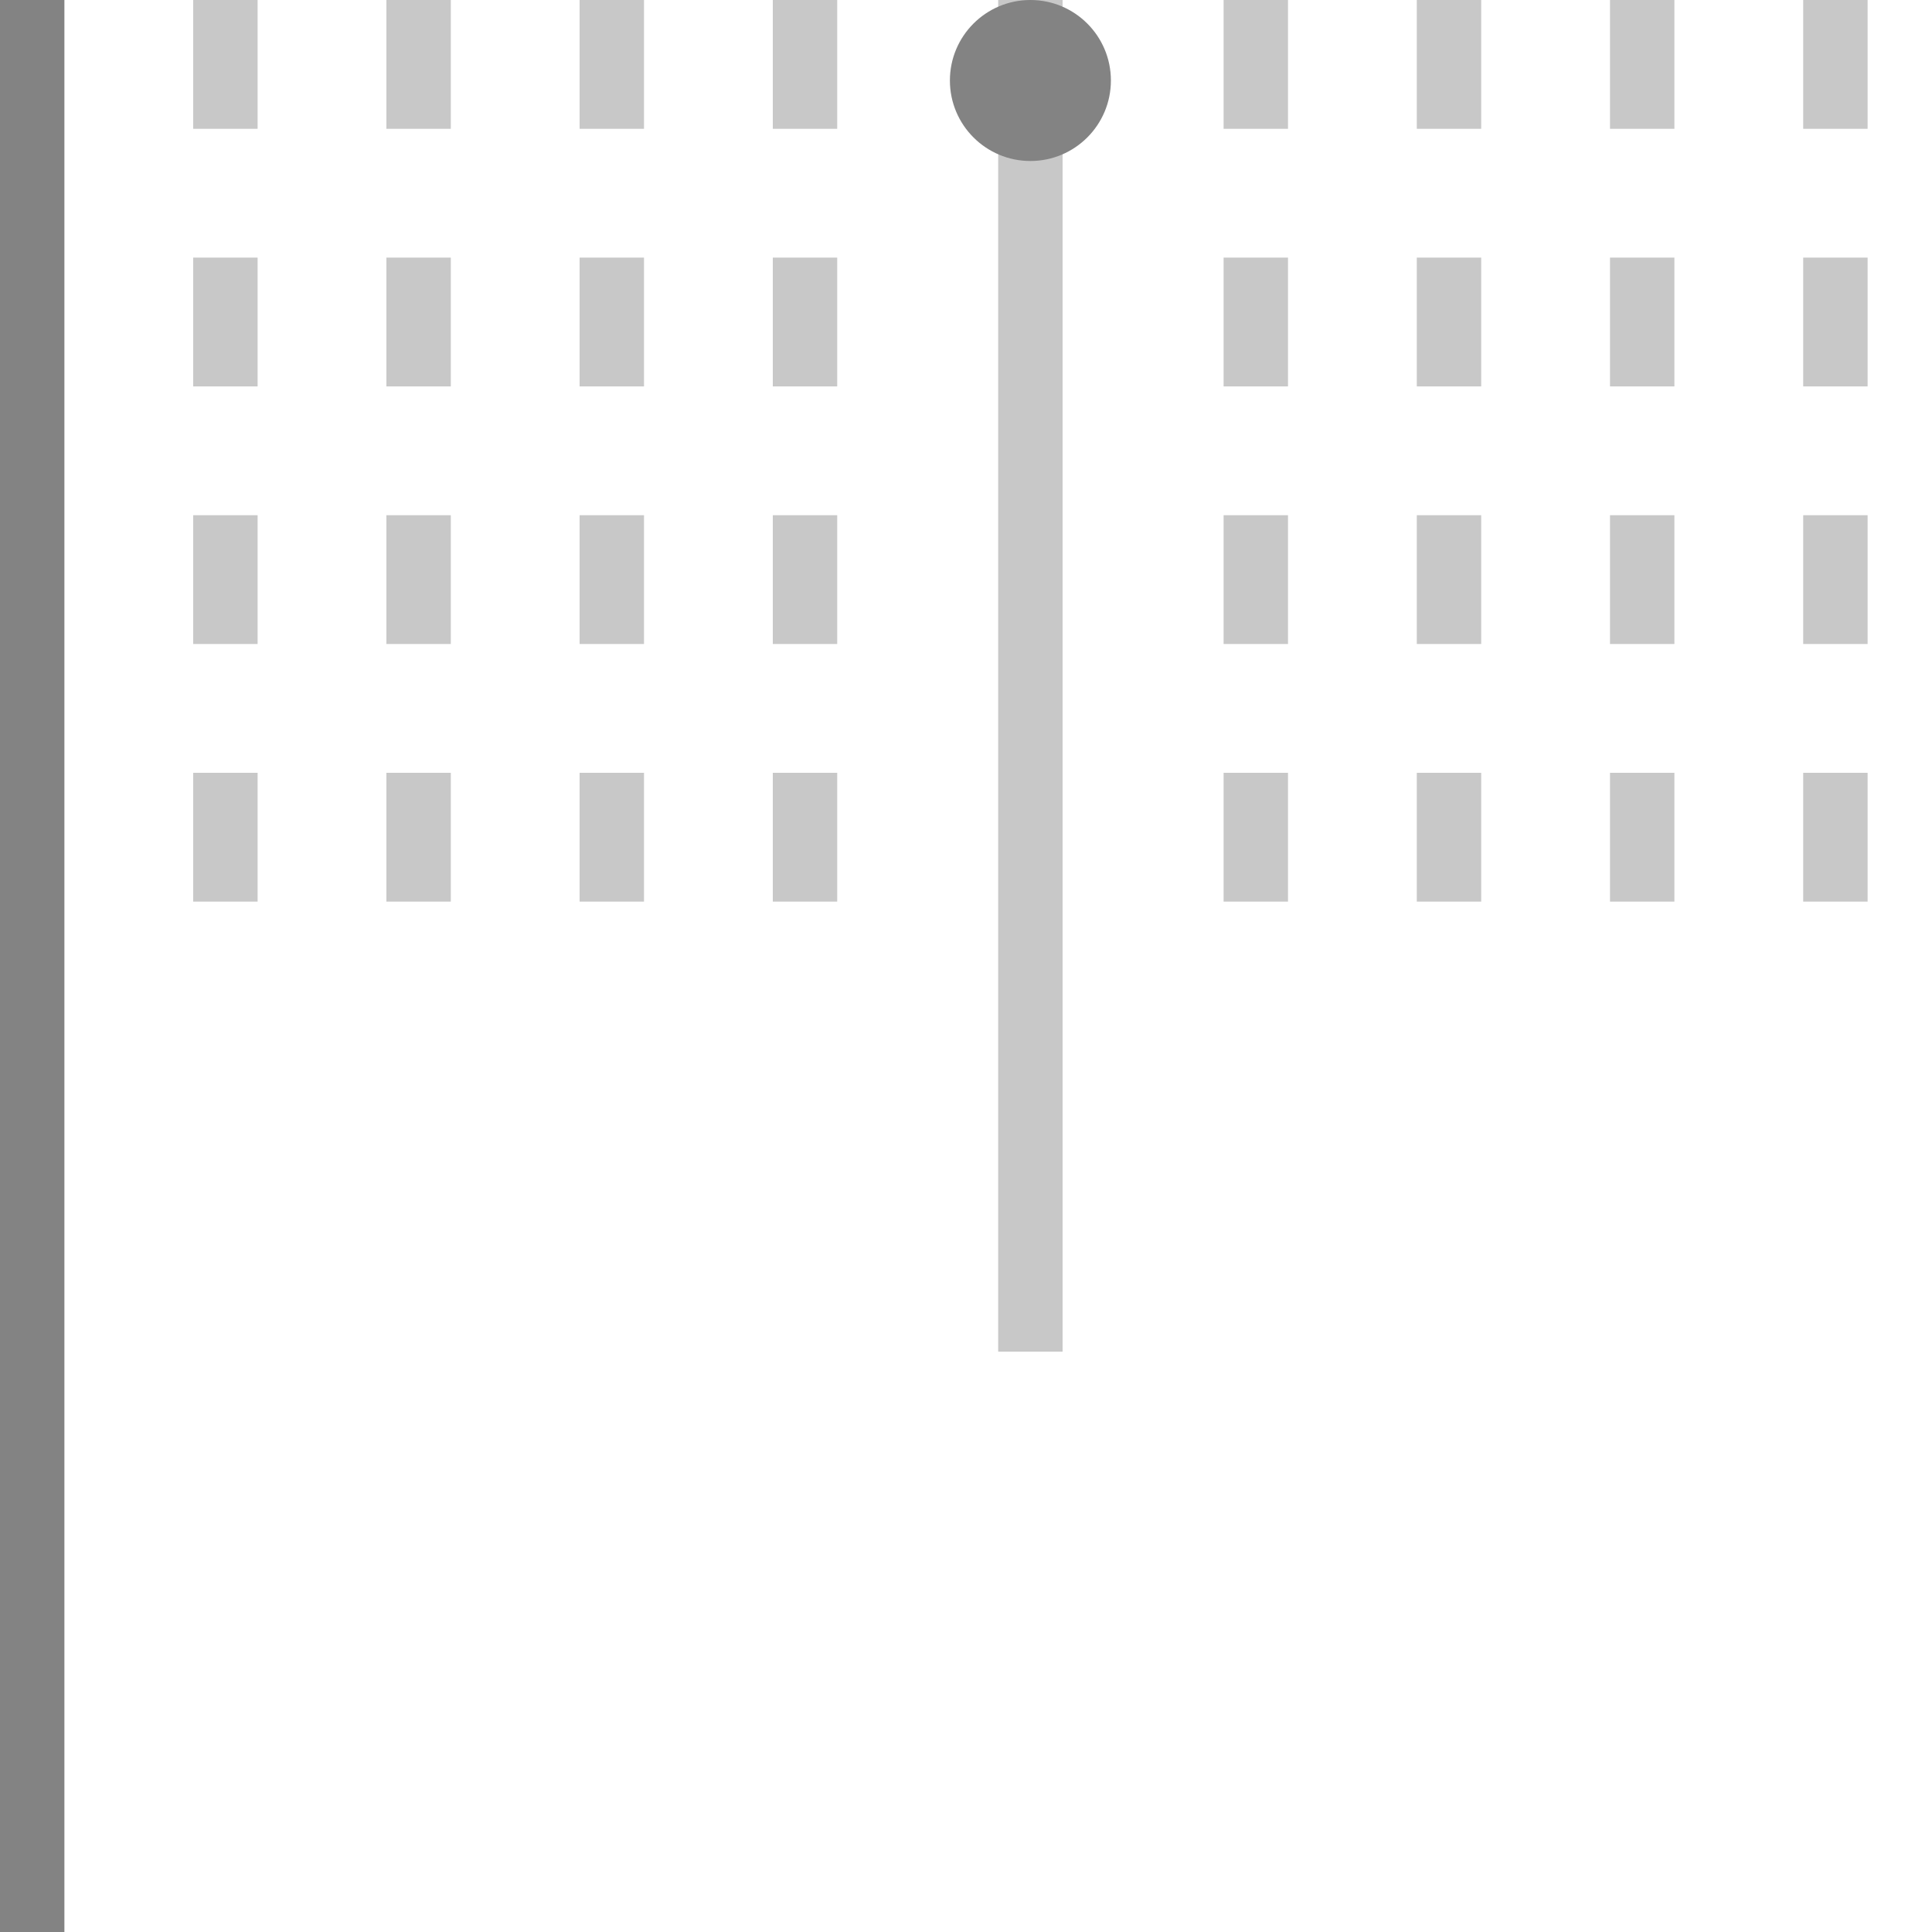
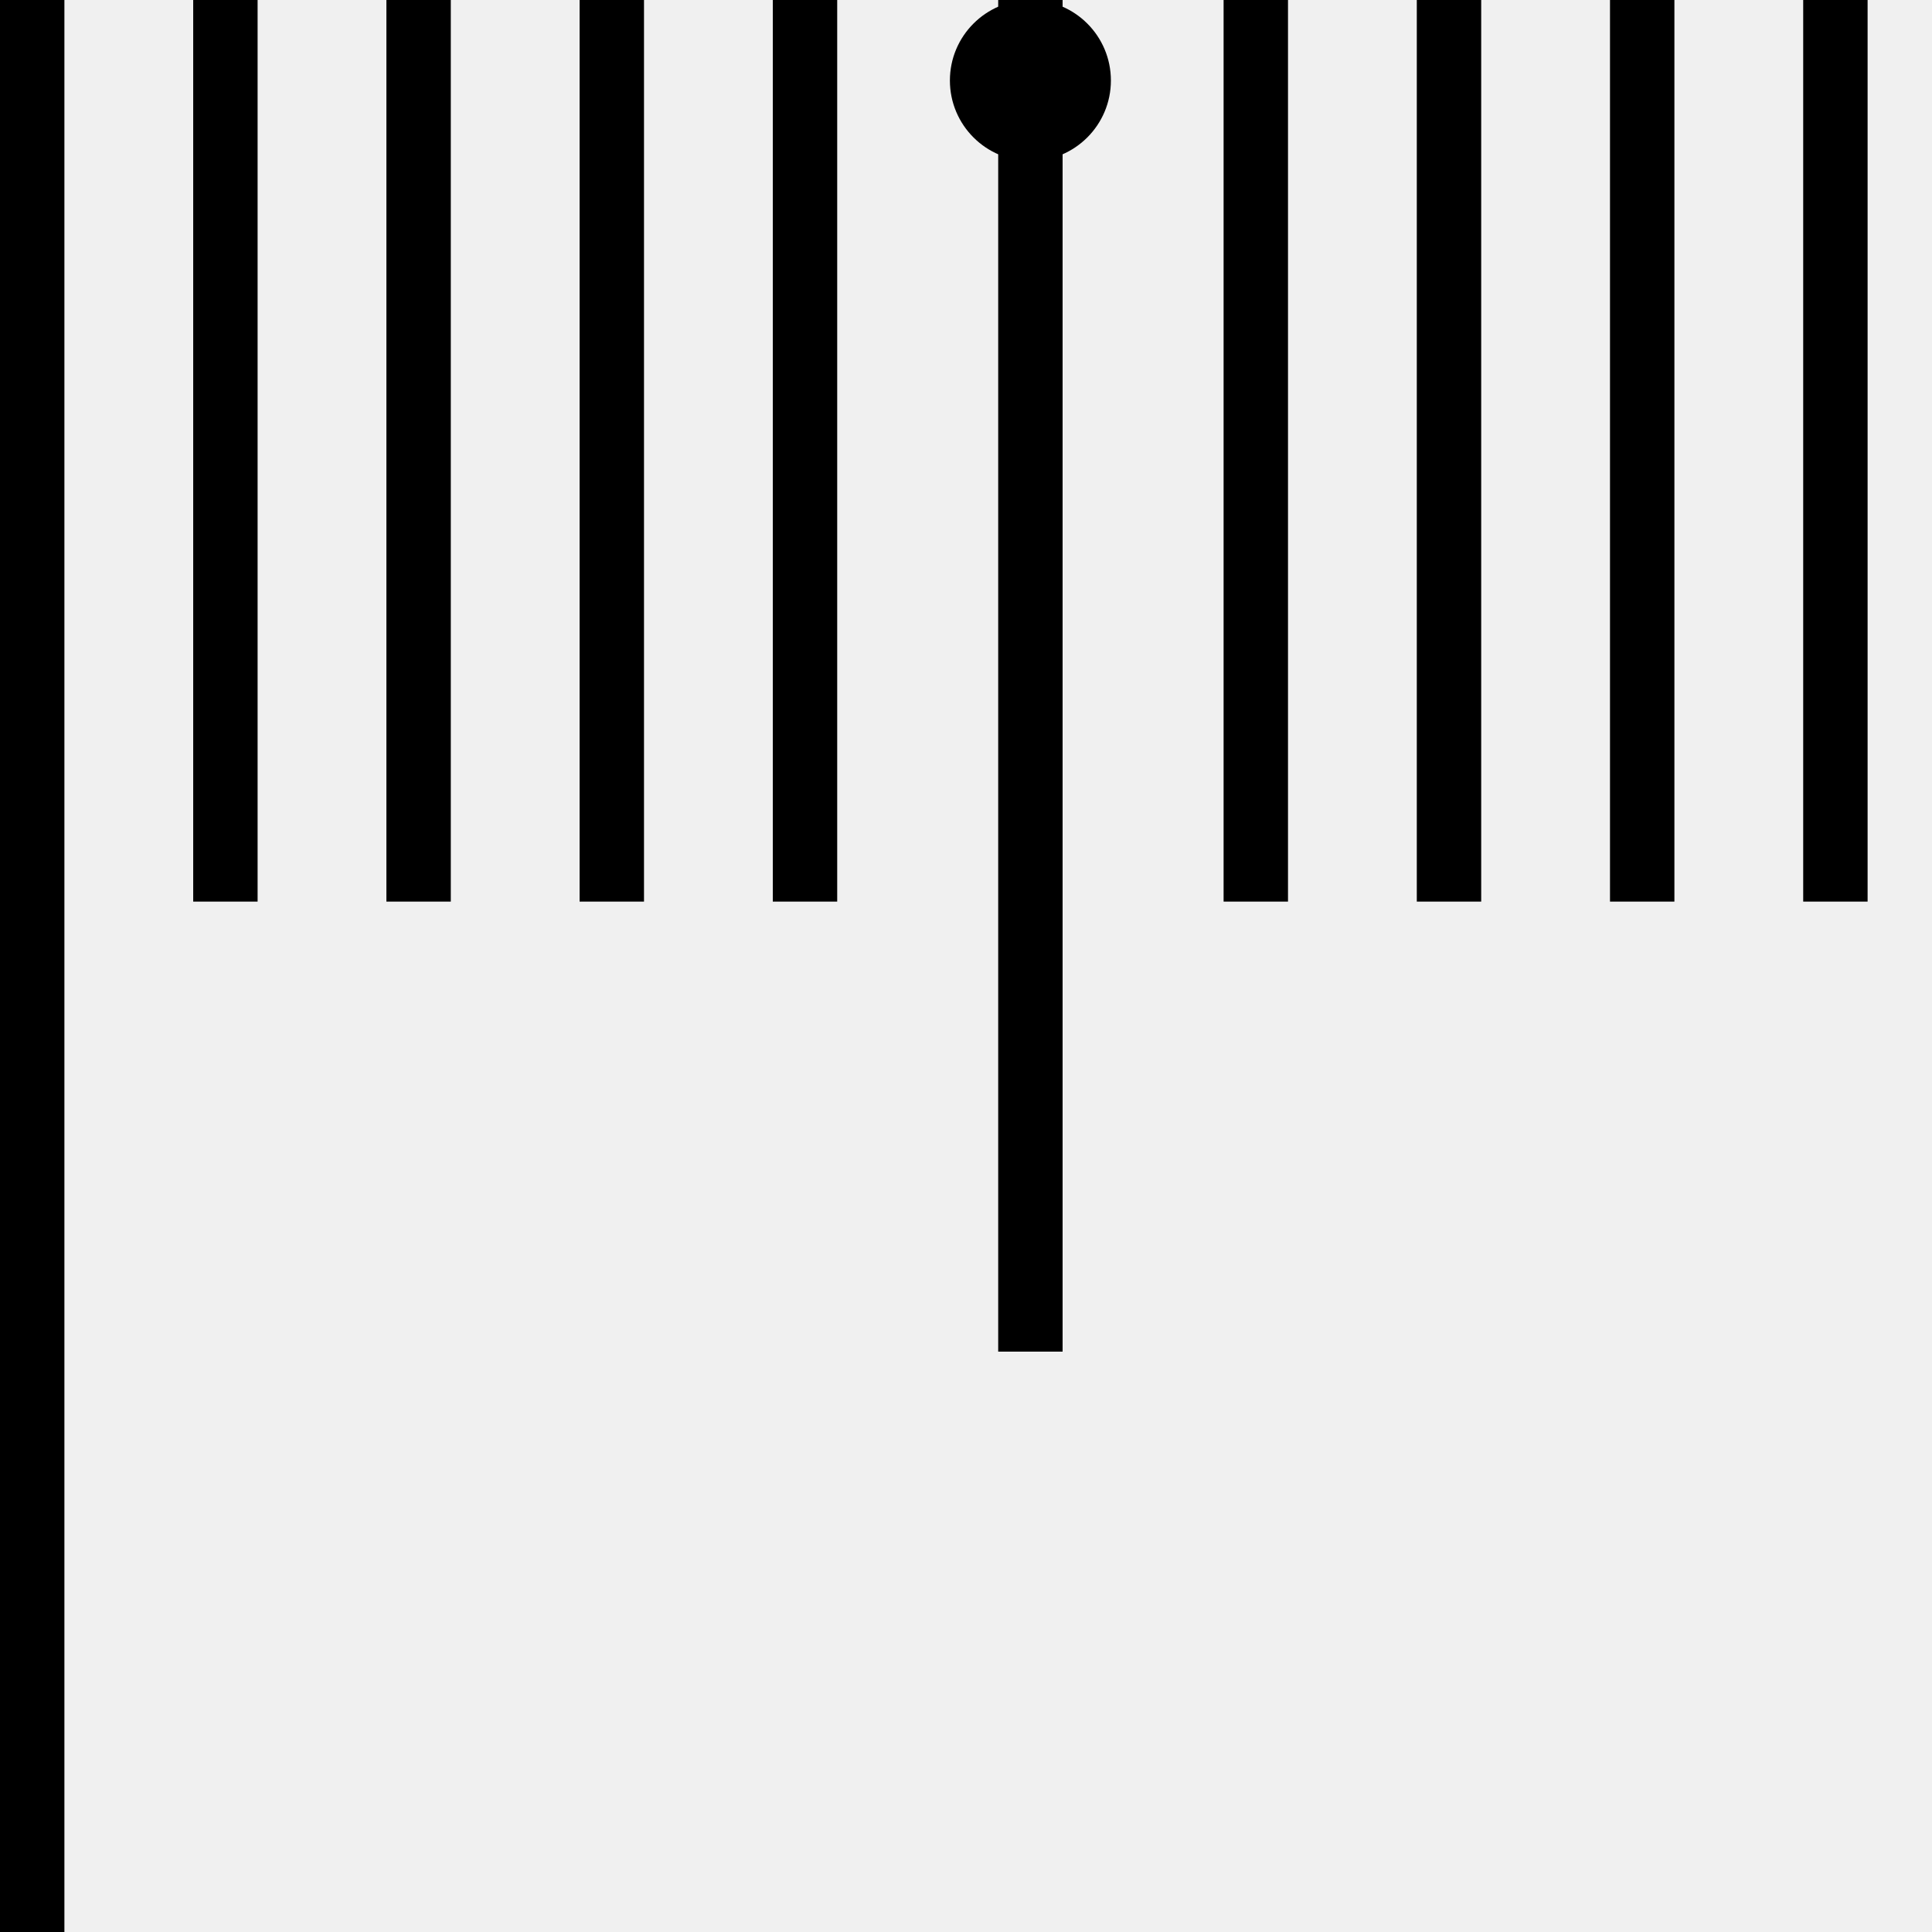
<svg xmlns="http://www.w3.org/2000/svg" width="30" height="30" viewBox="0 0 30 30" fill="none">
  <g clip-path="url(#clip0_2708_3)">
-     <rect width="30" height="30" fill="white" />
-     <path d="M16 20.988L16 -0.012" stroke="#C8C8C8" />
-     <line x1="0.5" y1="30" x2="0.5" stroke="#838383" />
-     <line x1="19.5" y1="14" x2="19.5" stroke="#C8C8C8" stroke-dasharray="2 2" />
-     <line x1="22.5" y1="14" x2="22.5" stroke="#C8C8C8" stroke-dasharray="2 2" />
-     <line x1="25.5" y1="14" x2="25.5" stroke="#C8C8C8" stroke-dasharray="2 2" />
-     <line x1="28.5" y1="14" x2="28.5" stroke="#C8C8C8" stroke-dasharray="2 2" />
-     <line x1="3.5" y1="14" x2="3.5" stroke="#C8C8C8" stroke-dasharray="2 2" />
-     <line x1="6.5" y1="14" x2="6.5" stroke="#C8C8C8" stroke-dasharray="2 2" />
-     <line x1="9.5" y1="14" x2="9.5" stroke="#C8C8C8" stroke-dasharray="2 2" />
-     <line x1="12.5" y1="14" x2="12.5" stroke="#C8C8C8" stroke-dasharray="2 2" />
-     <circle cx="16" cy="1.25" r="1.25" fill="#838383" />
+     <path d="M16 20.988L16 -0.012" stroke="black" />
+     <line x1="0.5" y1="30" x2="0.5" stroke="black" />
+     <line x1="19.5" y1="14" x2="19.5" stroke="black" />
+     <line x1="22.5" y1="14" x2="22.5" stroke="black" />
+     <line x1="25.5" y1="14" x2="25.5" stroke="black" />
+     <line x1="28.5" y1="14" x2="28.5" stroke="black" />
+     <line x1="3.5" y1="14" x2="3.5" stroke="black" />
+     <line x1="6.5" y1="14" x2="6.5" stroke="black" />
+     <line x1="9.5" y1="14" x2="9.5" stroke="black" />
+     <line x1="12.5" y1="14" x2="12.5" stroke="black" />
+     <circle cx="16" cy="1.25" r="1.25" fill="black" />
  </g>
  <defs>
    <clipPath id="clip0_2708_3">
      <rect width="30" height="30" fill="white" />
    </clipPath>
  </defs>
</svg>
